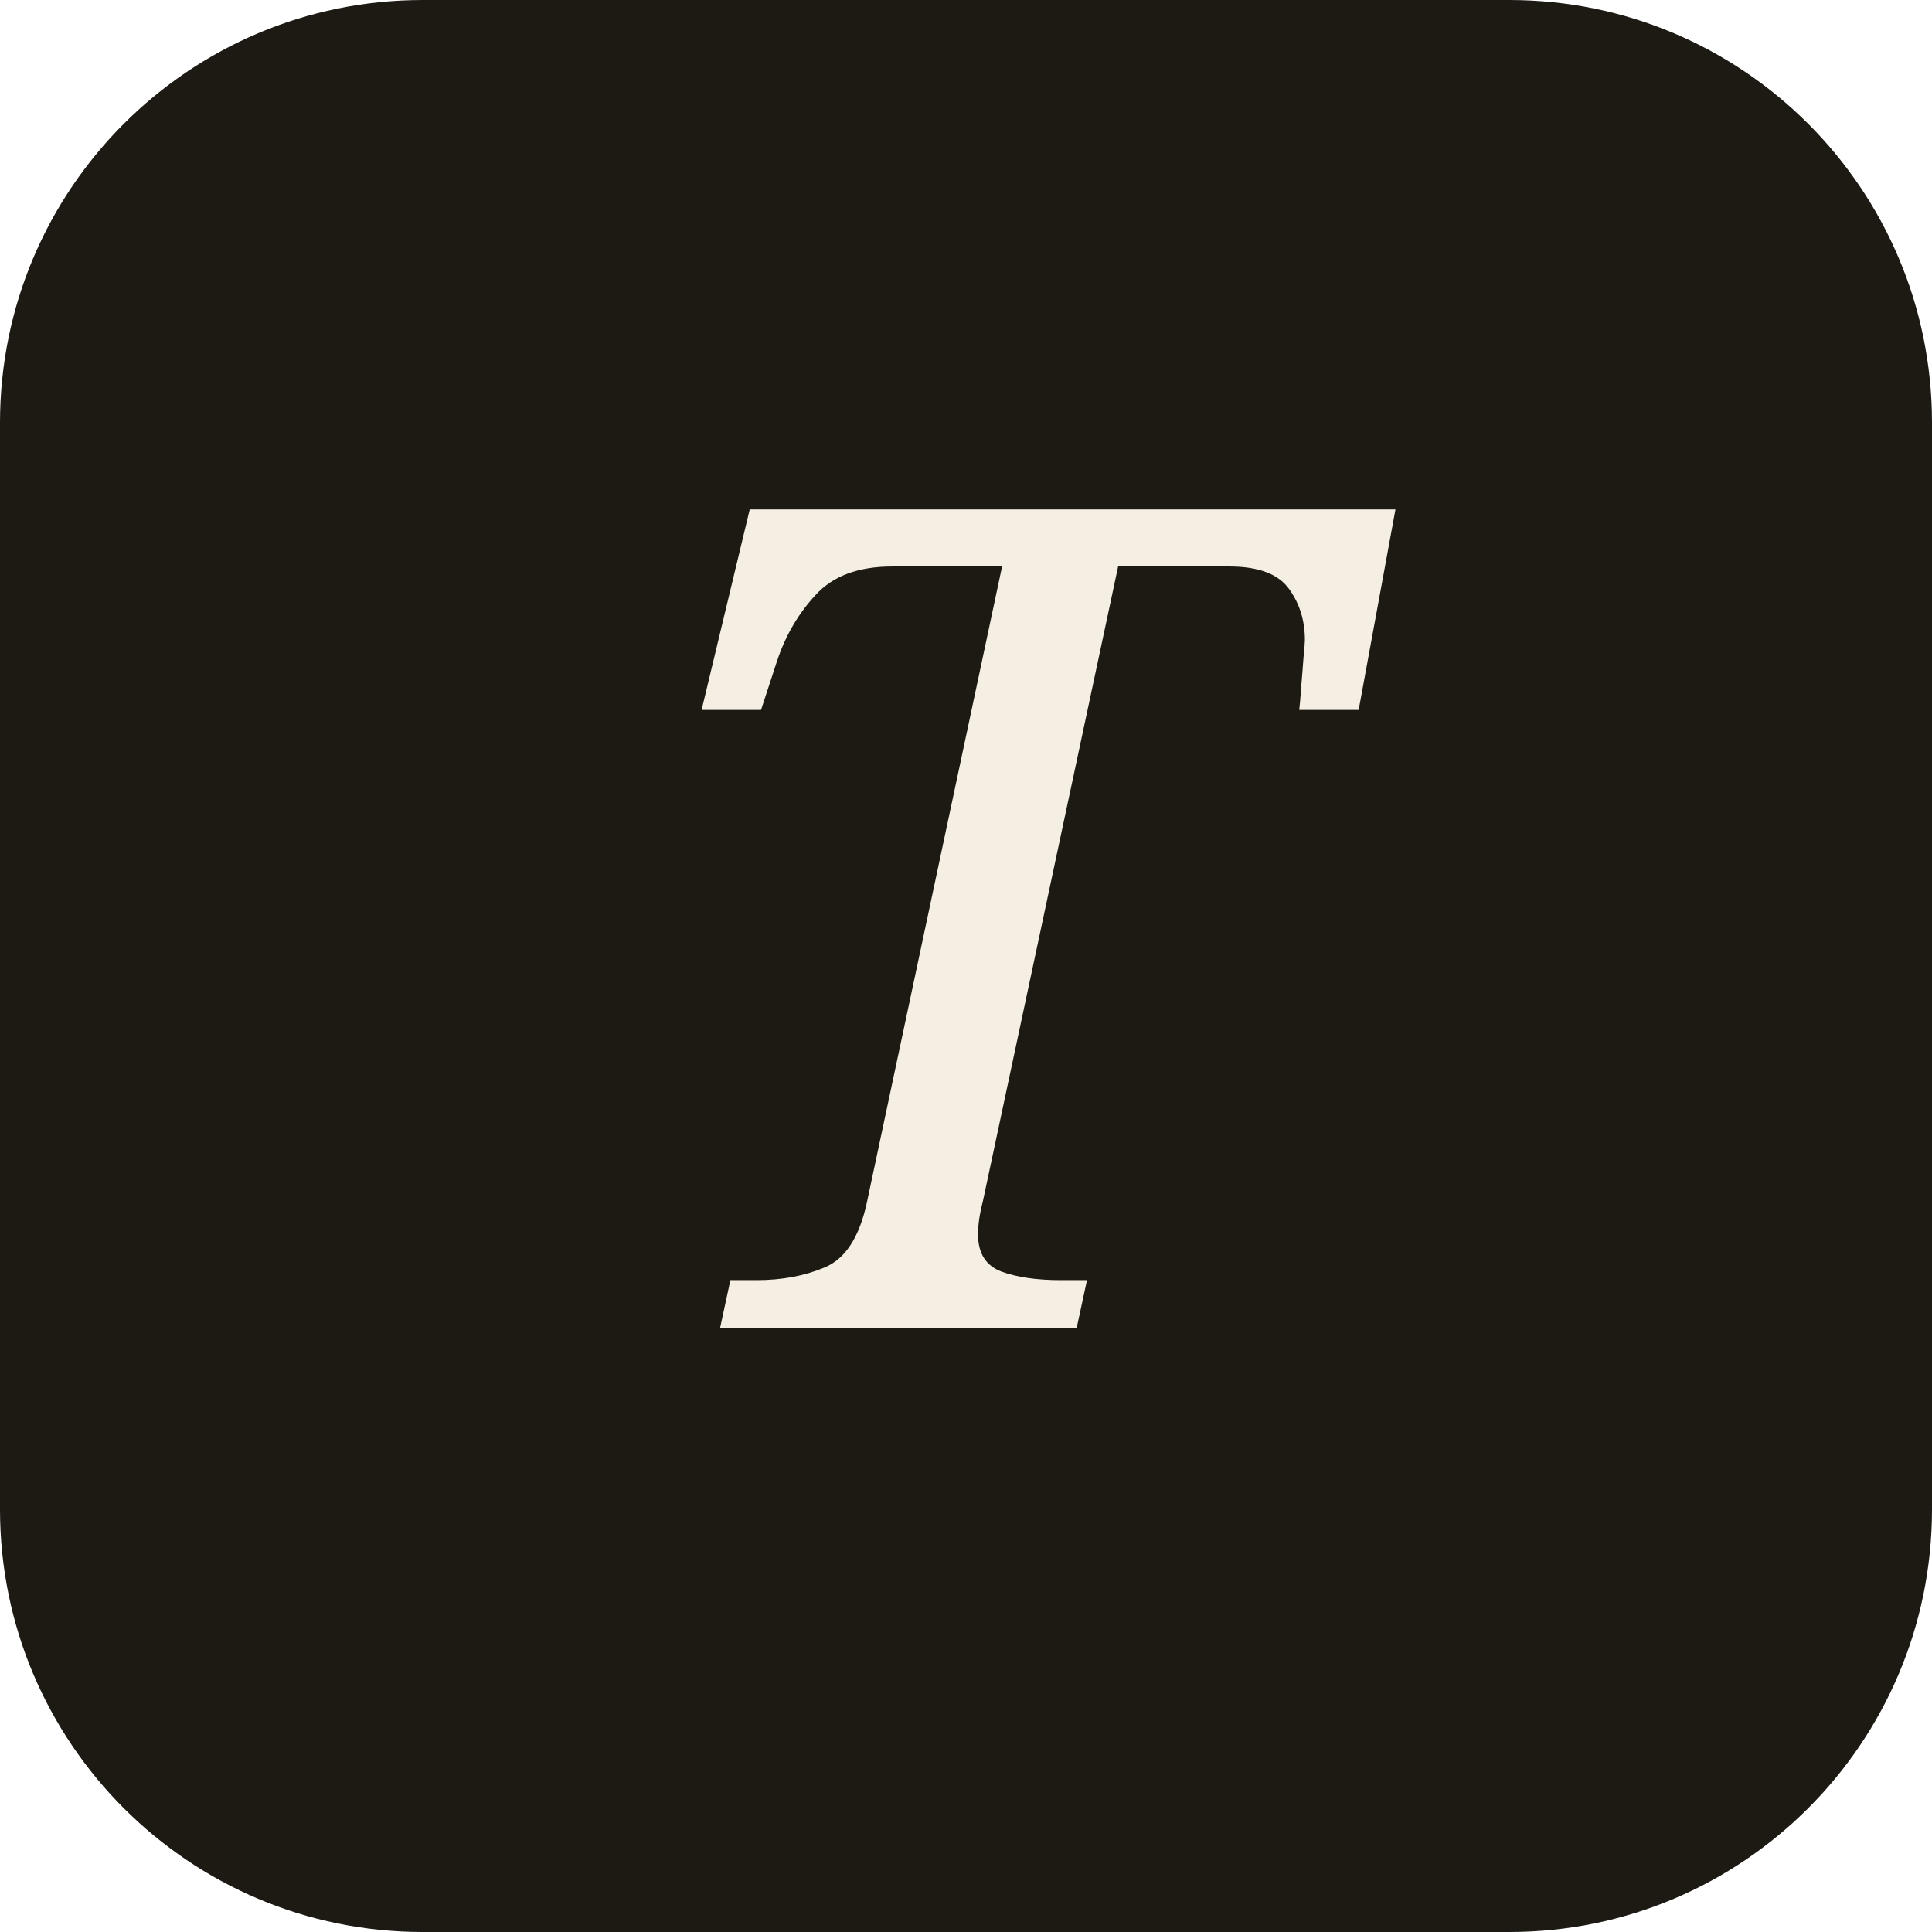
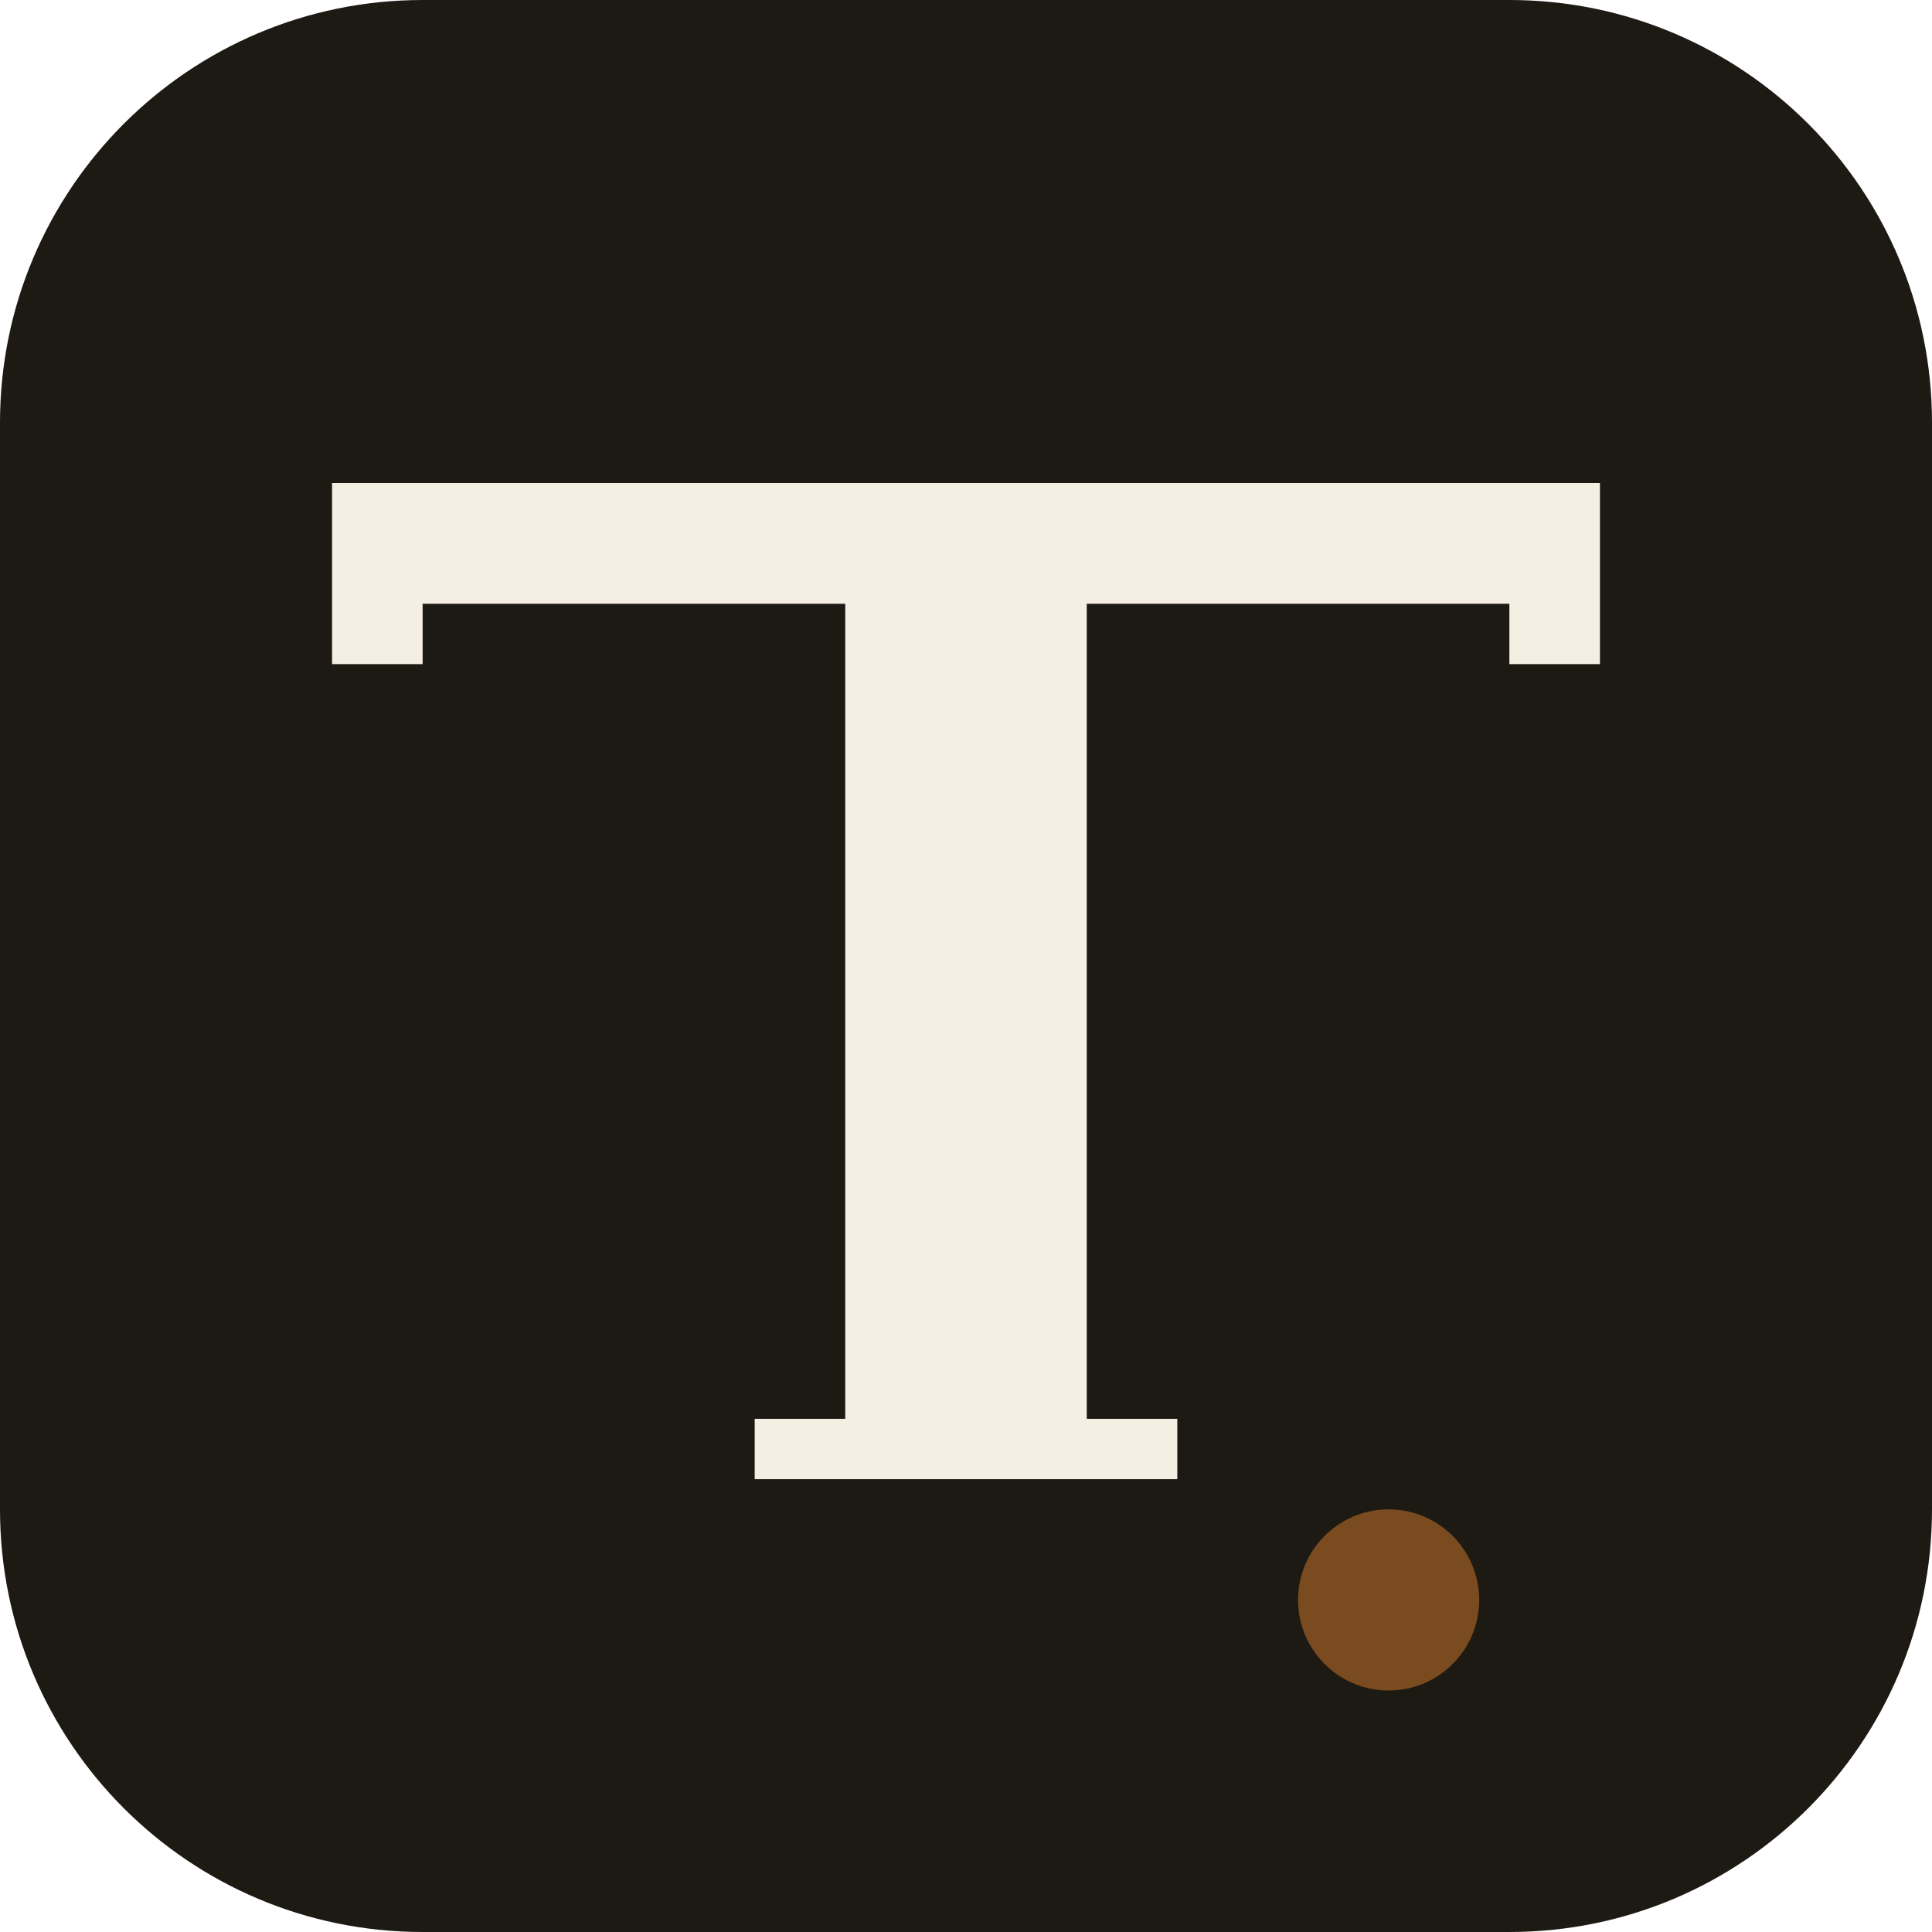
- <svg xmlns="http://www.w3.org/2000/svg" viewBox="0 0 64 64">
+ <svg xmlns="http://www.w3.org/2000/svg" viewBox="0 0 64 64" role="img" aria-label="Truffle Co.">
  <rect width="64" height="64" rx="14" fill="#1d1a14" />
-   <text x="32" y="44" font-family="Georgia, 'Fraunces', serif" font-style="italic" font-size="38" font-weight="500" fill="#f5efe3" text-anchor="middle">T</text>
+   <path d="M 11 16 L 53 16 L 53 22 L 50 22 L 50 20 L 36 20 L 36 47 L 39 47 L 39 49 L 25 49 L 25 47 L 28 47 L 28 20 L 14 20 L 14 22 L 11 22 Z" fill="#f5efe3" />
+   <circle cx="46" cy="53" r="3" fill="#7a4b1f" />
</svg>
